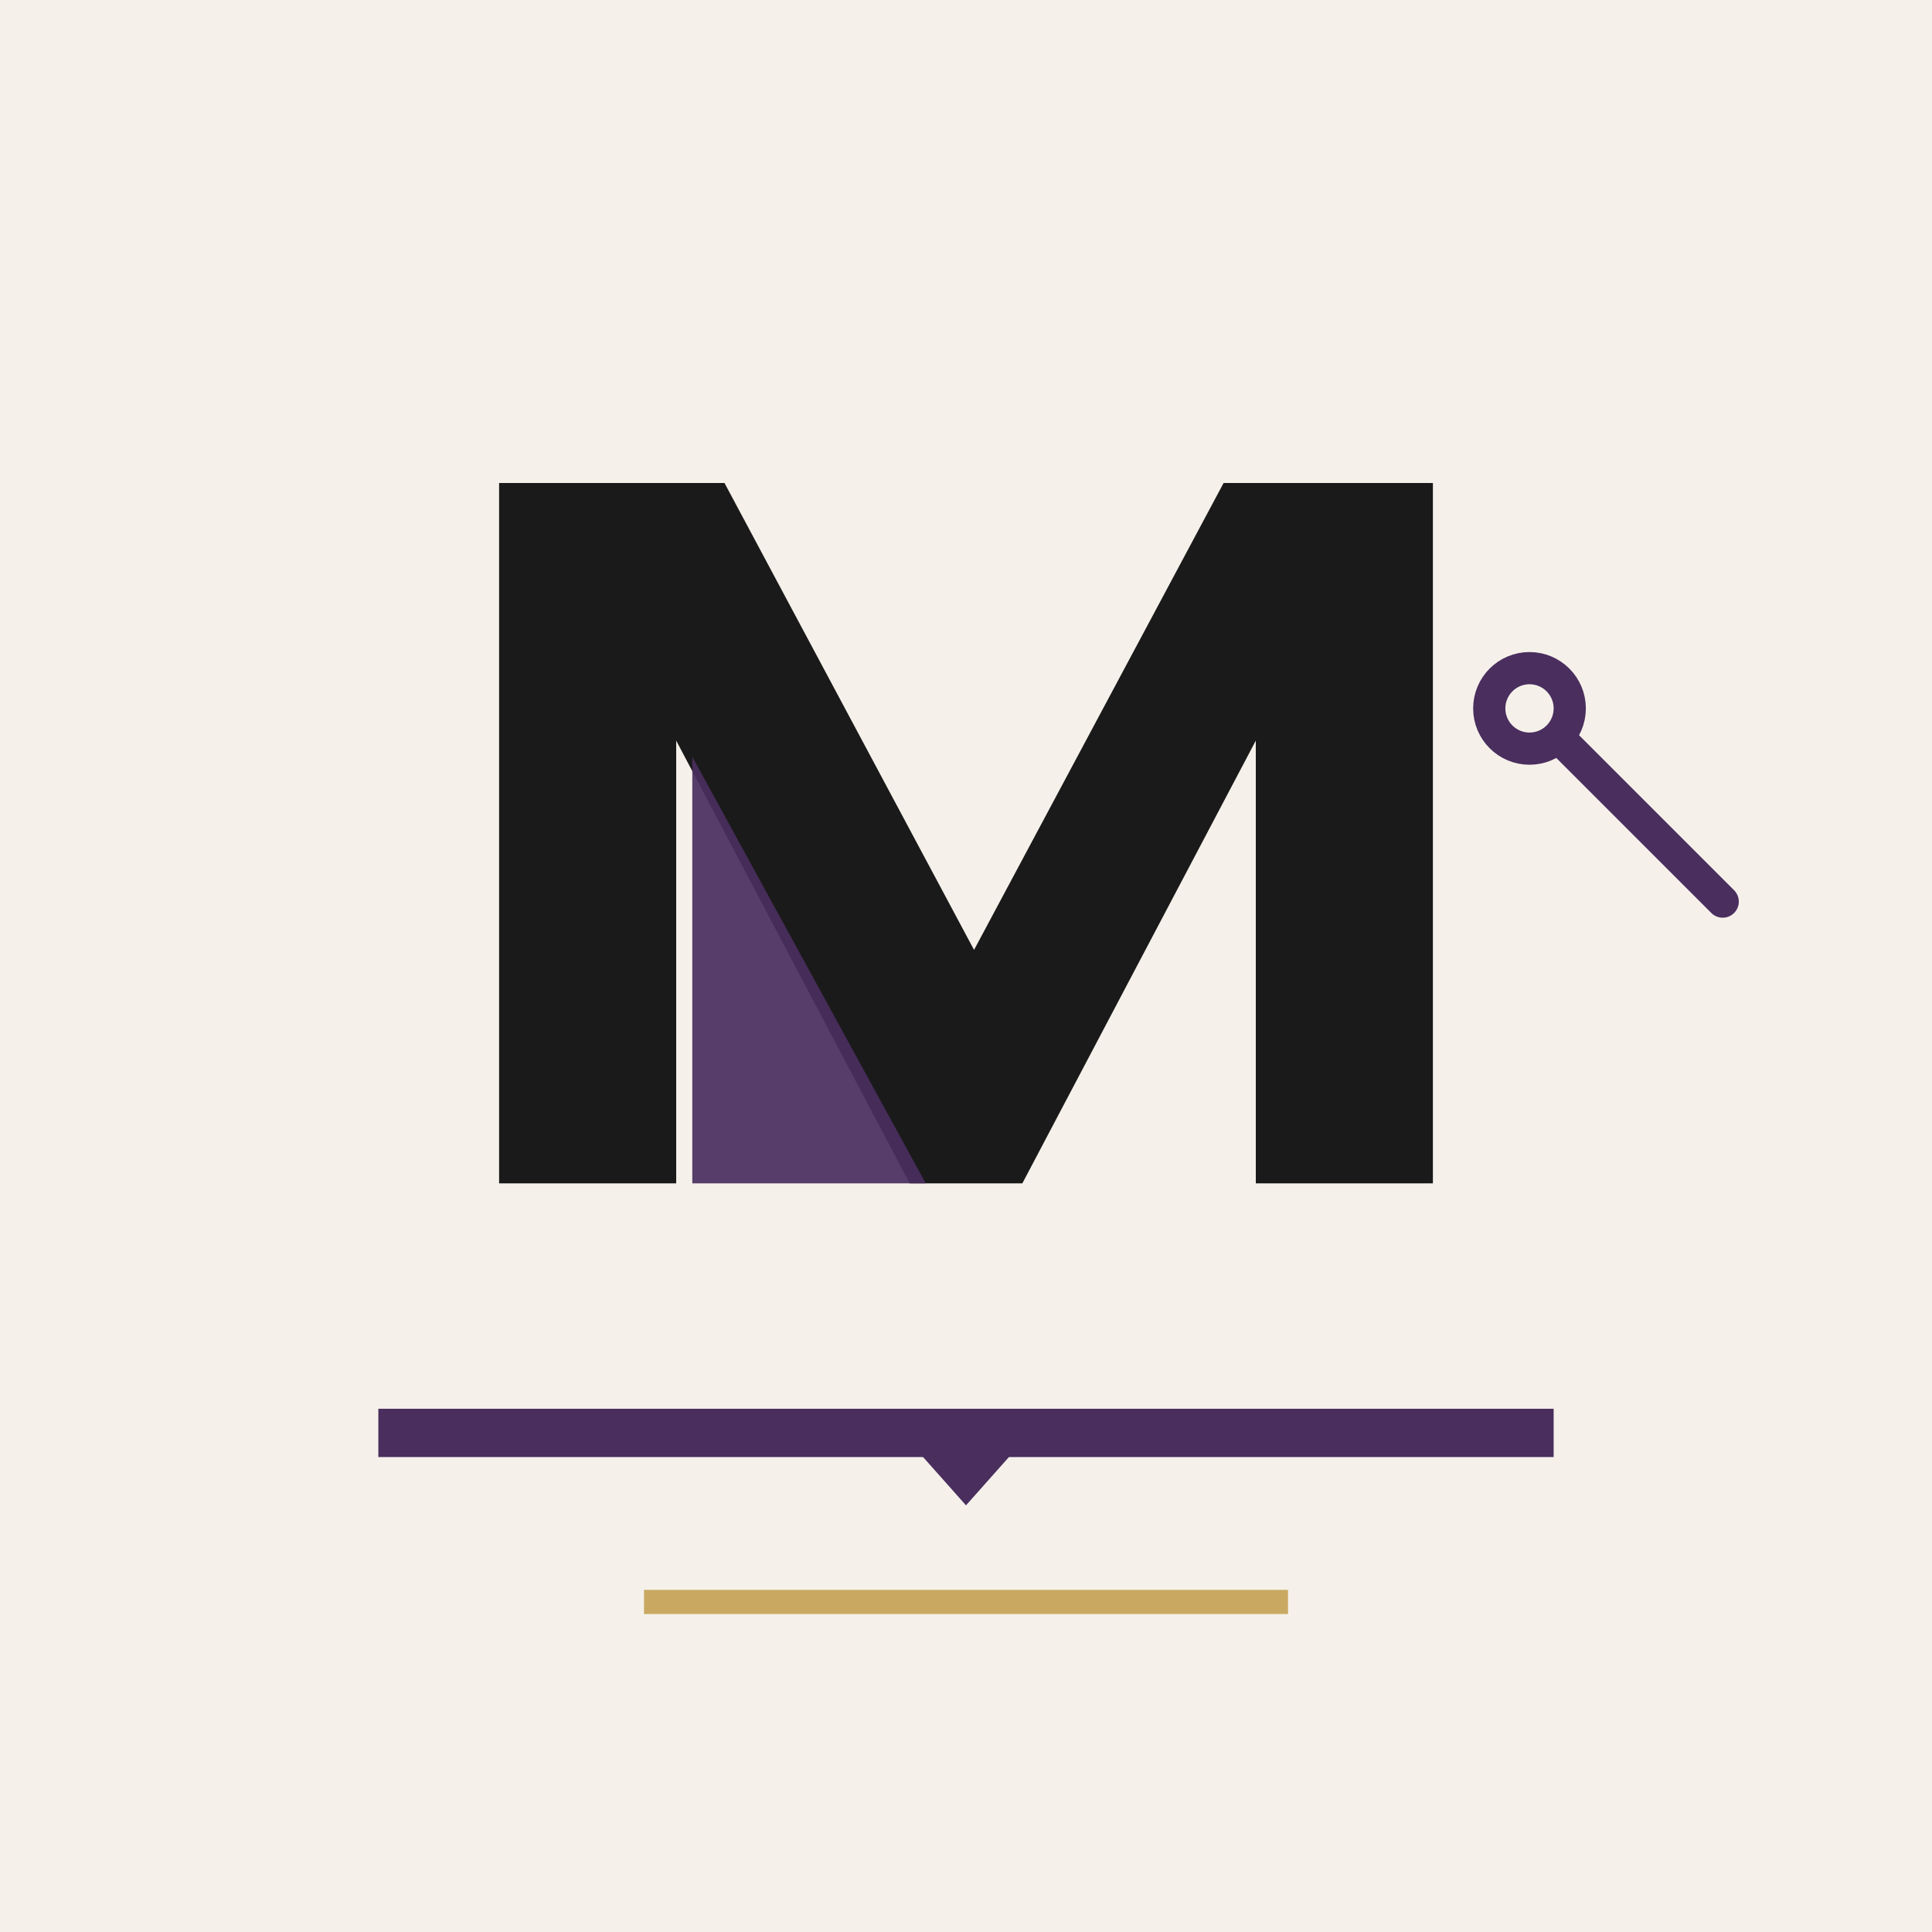
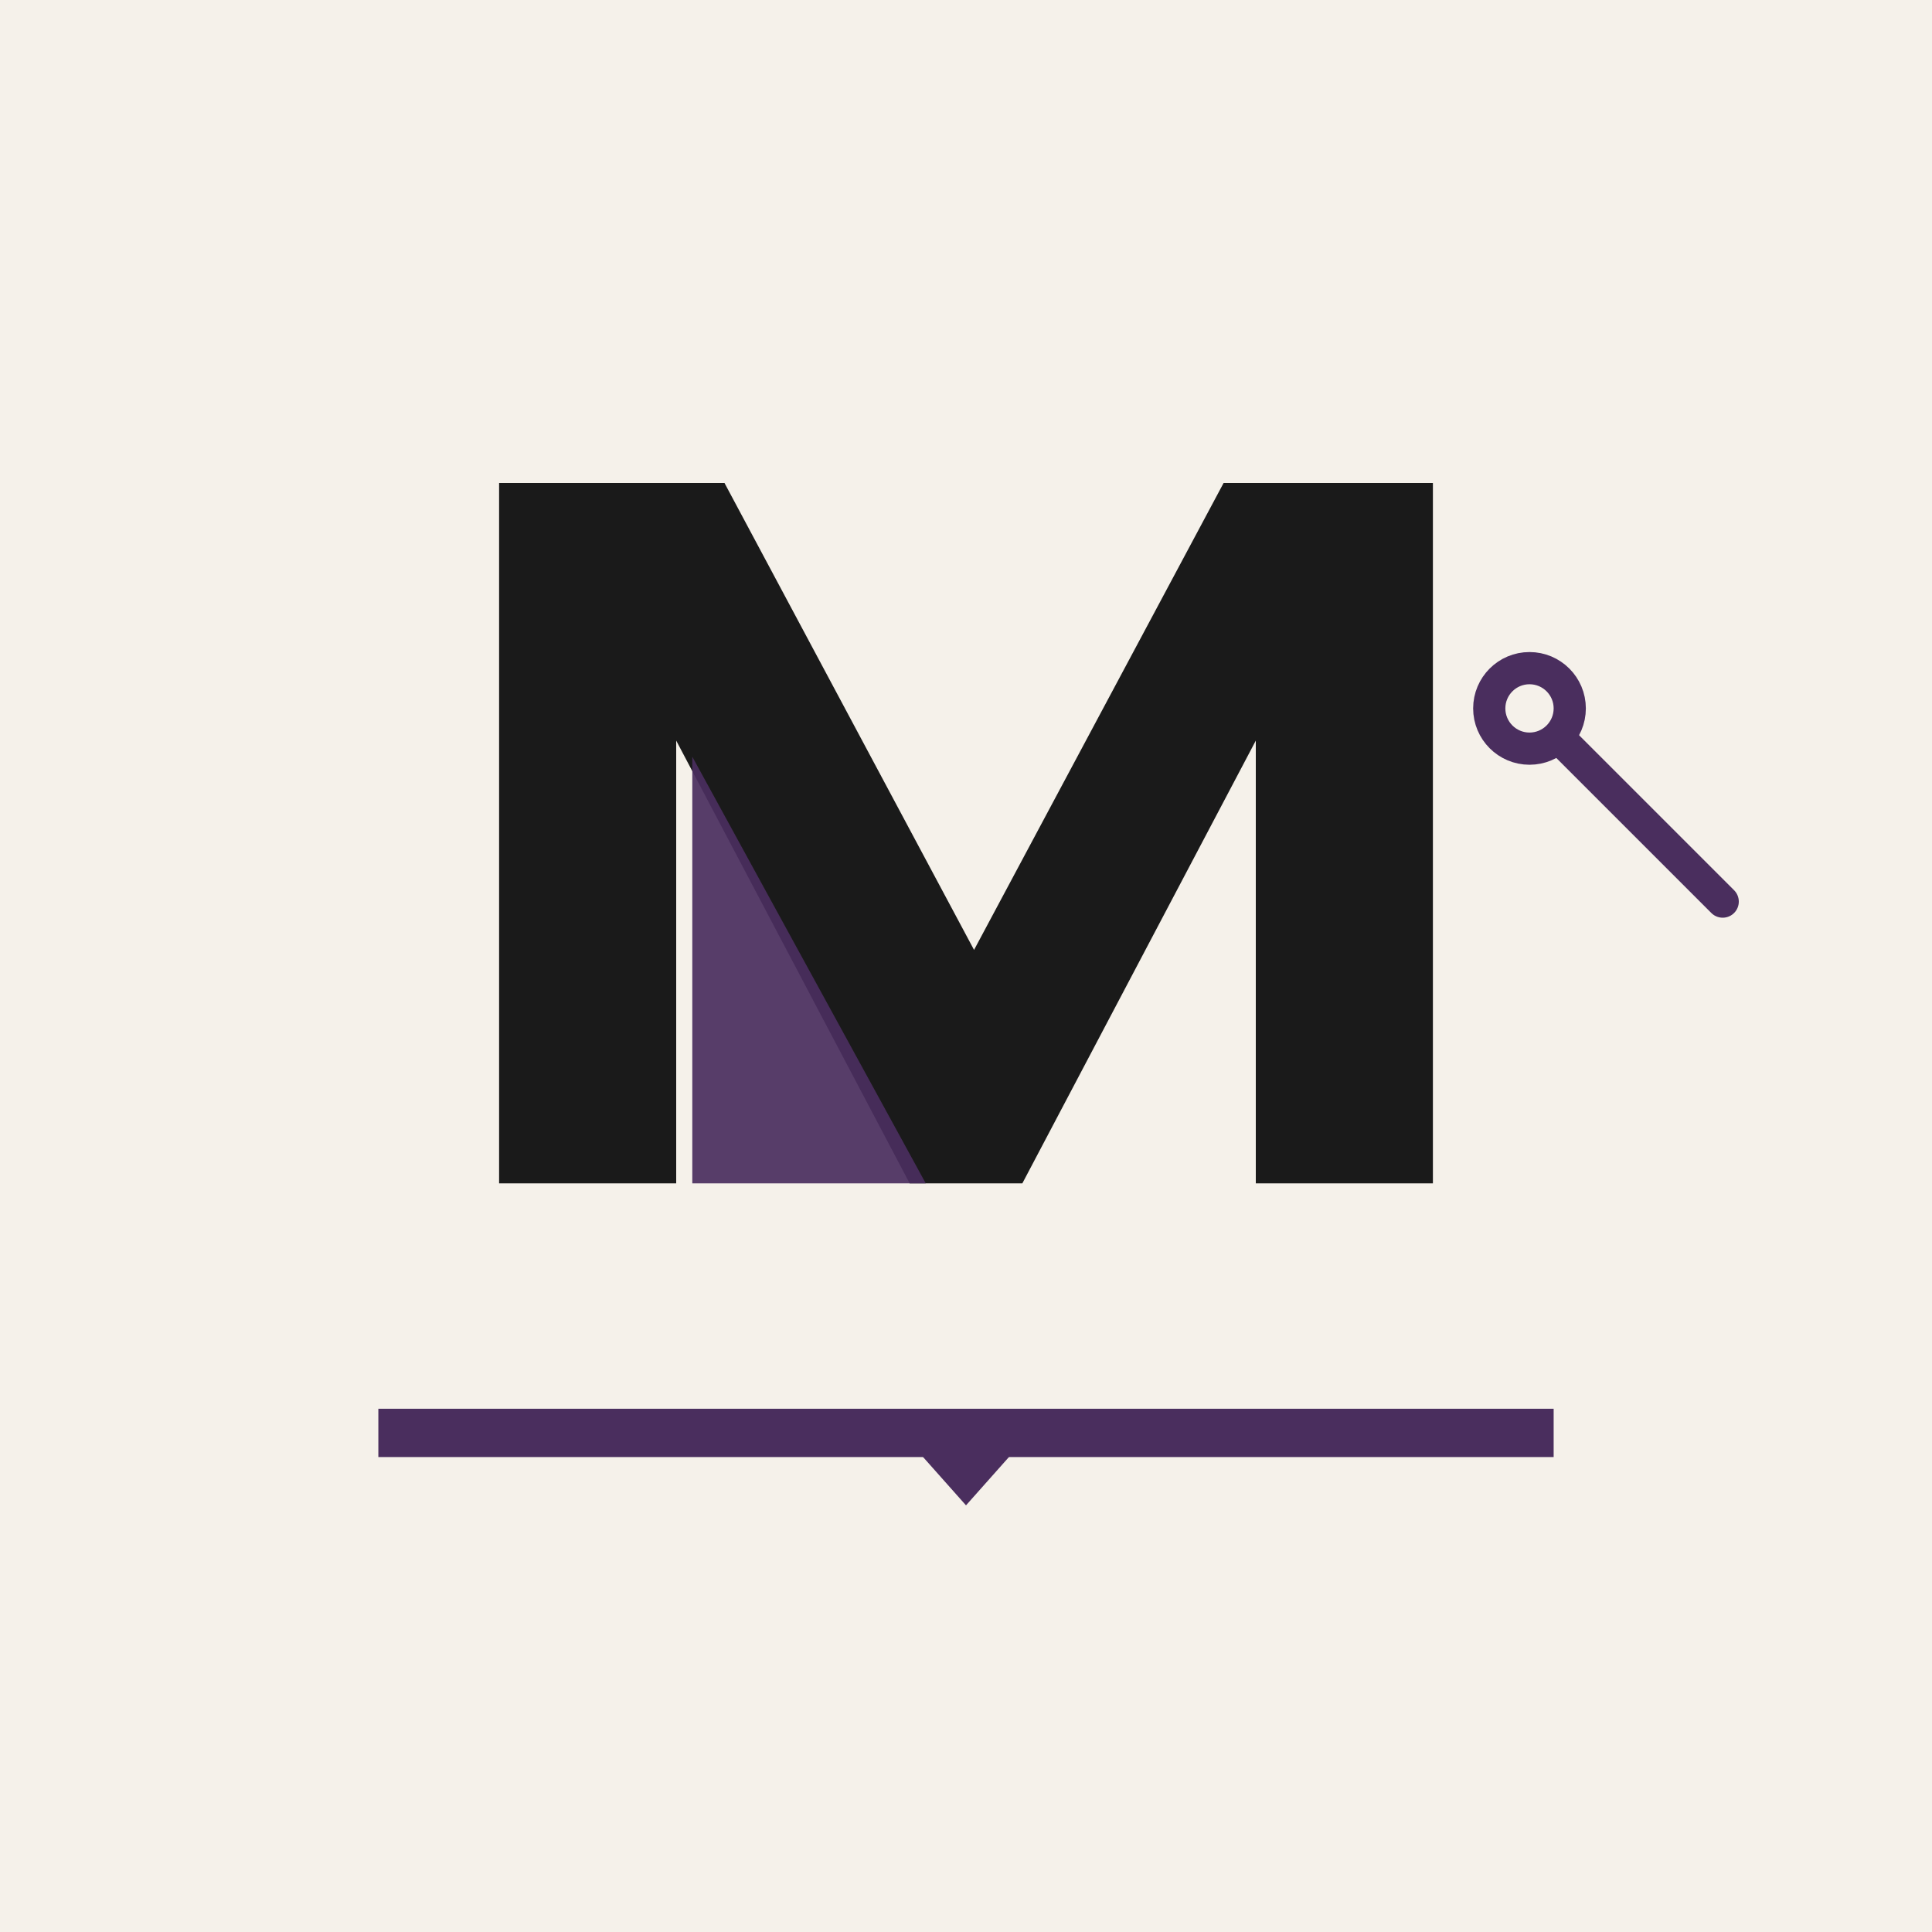
<svg xmlns="http://www.w3.org/2000/svg" viewBox="0 0 240 240" role="img" aria-label="Molarè logo">
  <rect width="240" height="240" fill="#F5F1EA" />
  <path d="M50 178h140" stroke="#4A2E5E" stroke-width="6" stroke-linecap="square" />
  <path d="M112 178h16l-8 9z" fill="#4A2E5E" />
  <path d="M62 147V60h28l31 58 31-58h26v87h-22V92l-29 55h-14L84 92v55z" fill="#1A1A1A" />
  <path d="M86 147V94l29 53z" fill="#4A2E5E" opacity=".92" />
  <circle cx="190" cy="88" r="5" fill="none" stroke="#4A2E5E" stroke-width="4" />
  <path d="M194 92l20 20" stroke="#4A2E5E" stroke-width="4" stroke-linecap="round" />
-   <path d="M80 199h80" stroke="#C9A961" stroke-width="3" />
</svg>
